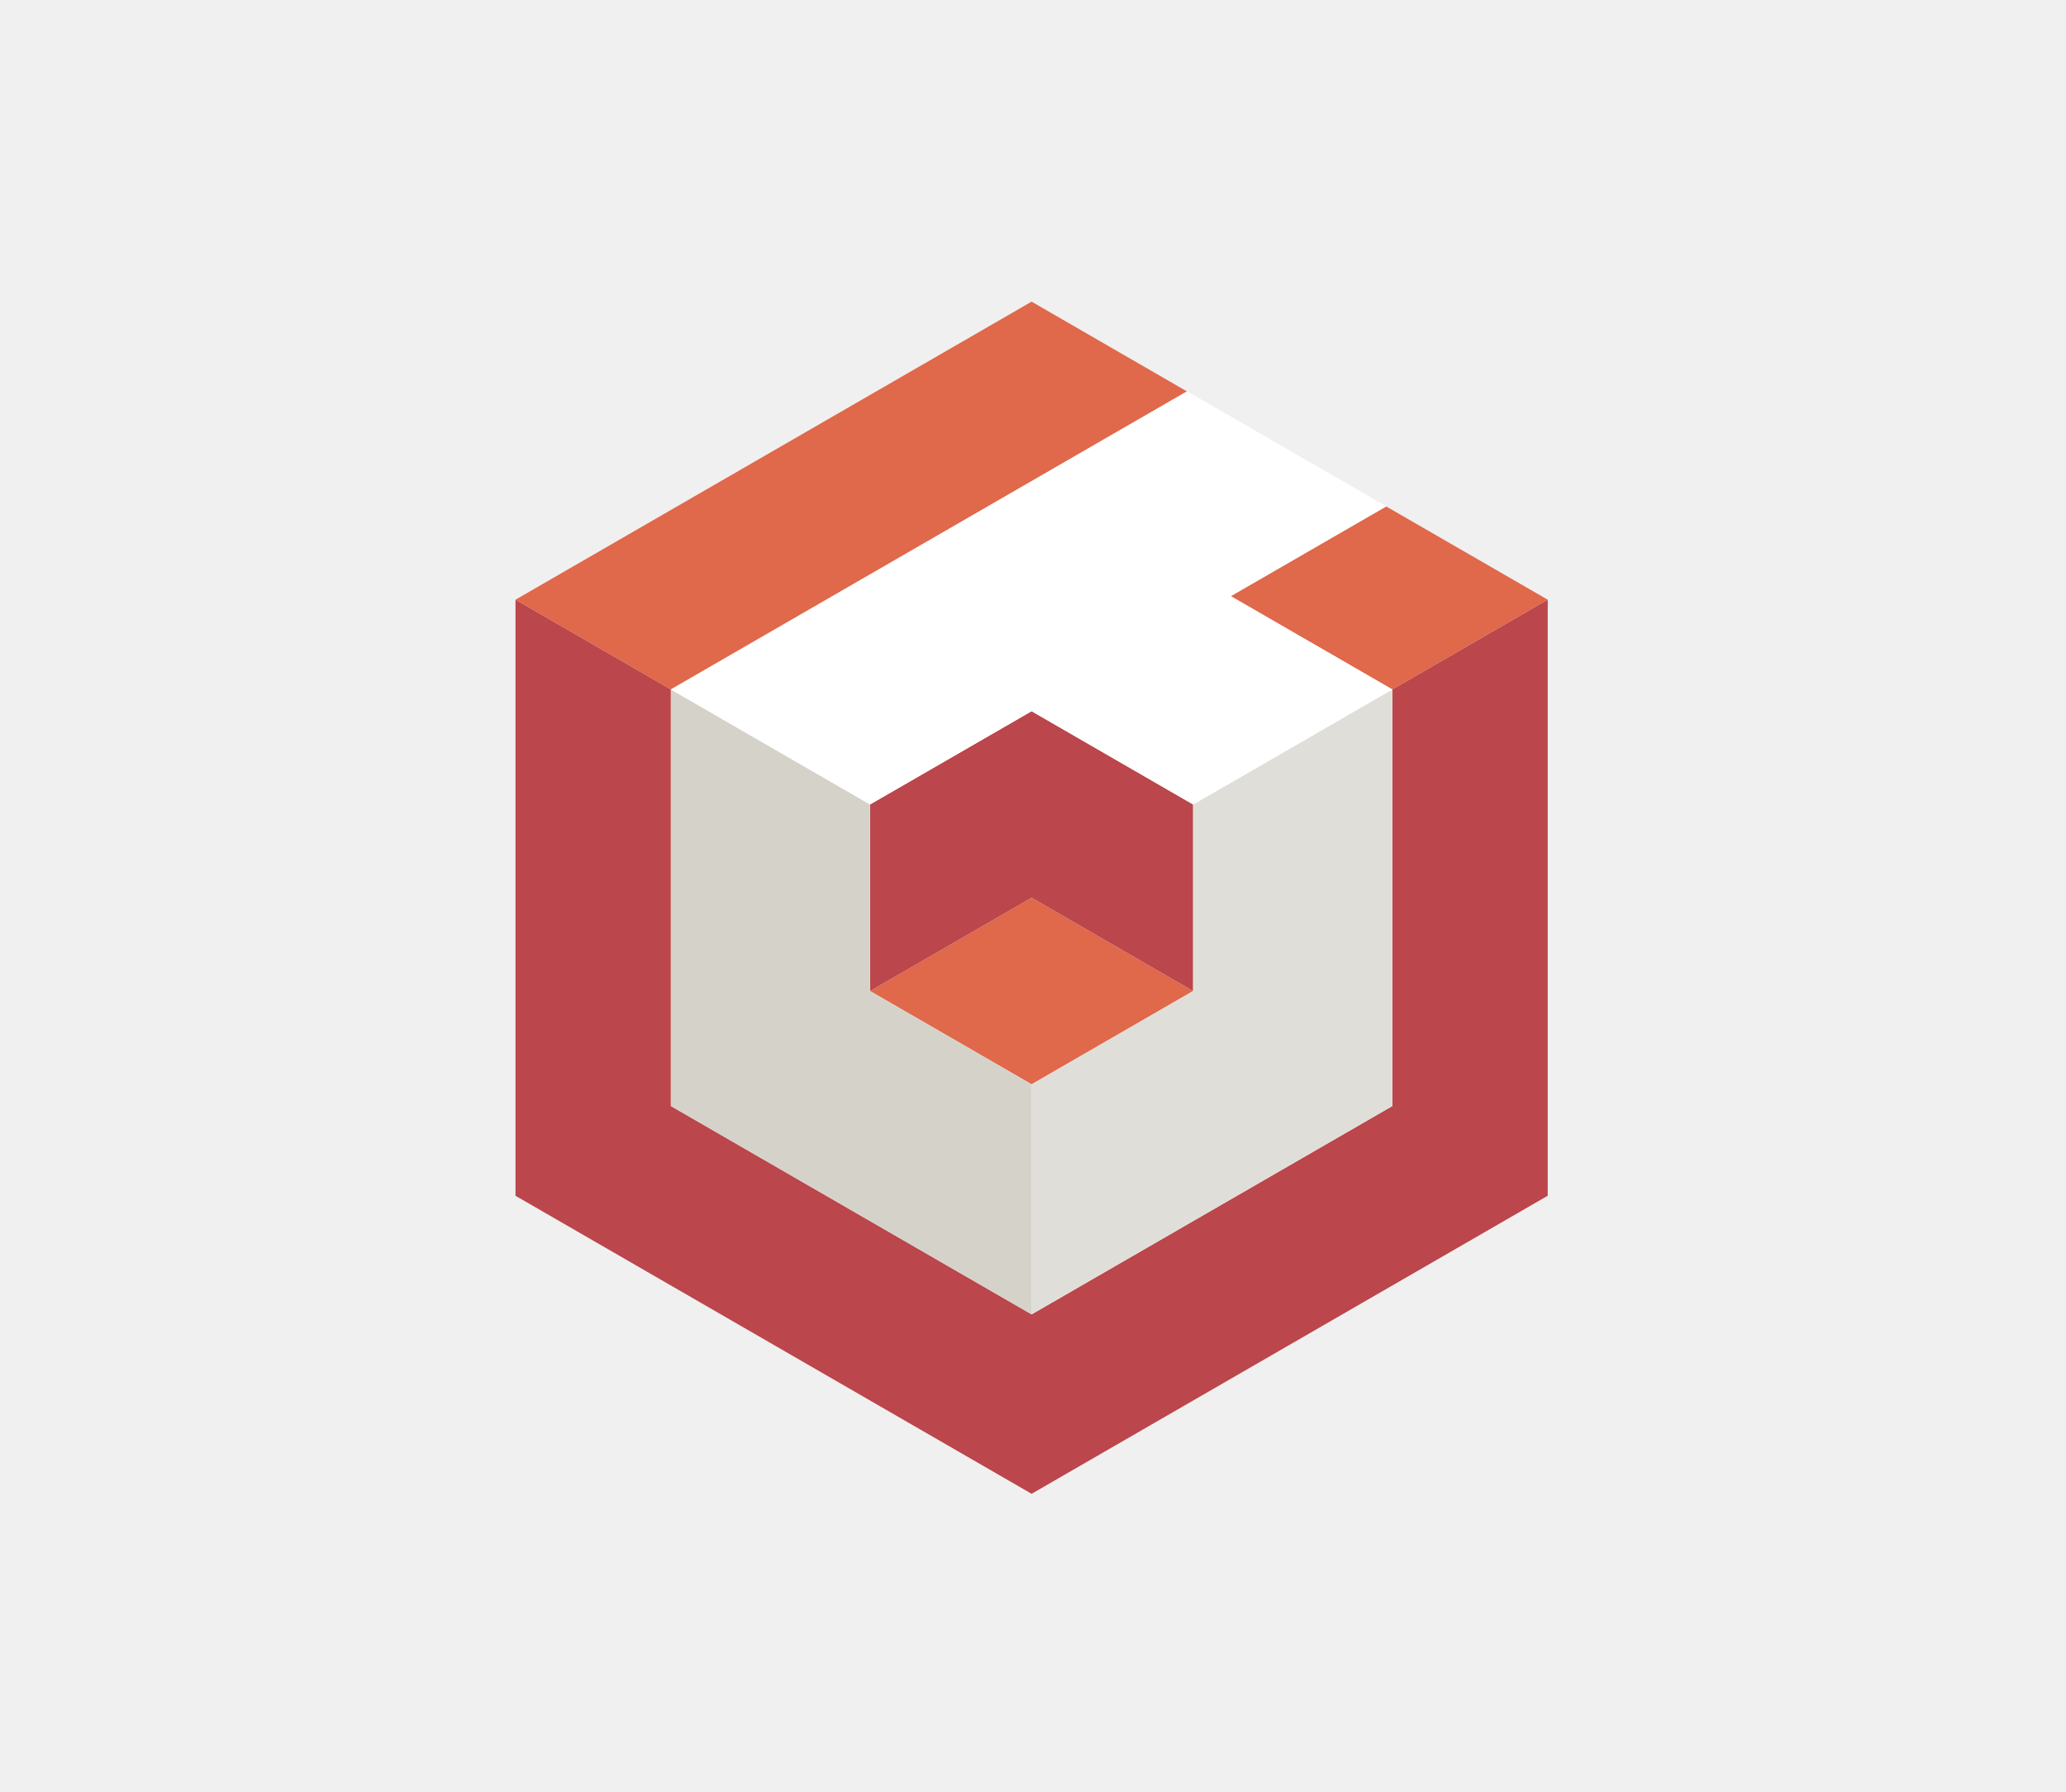
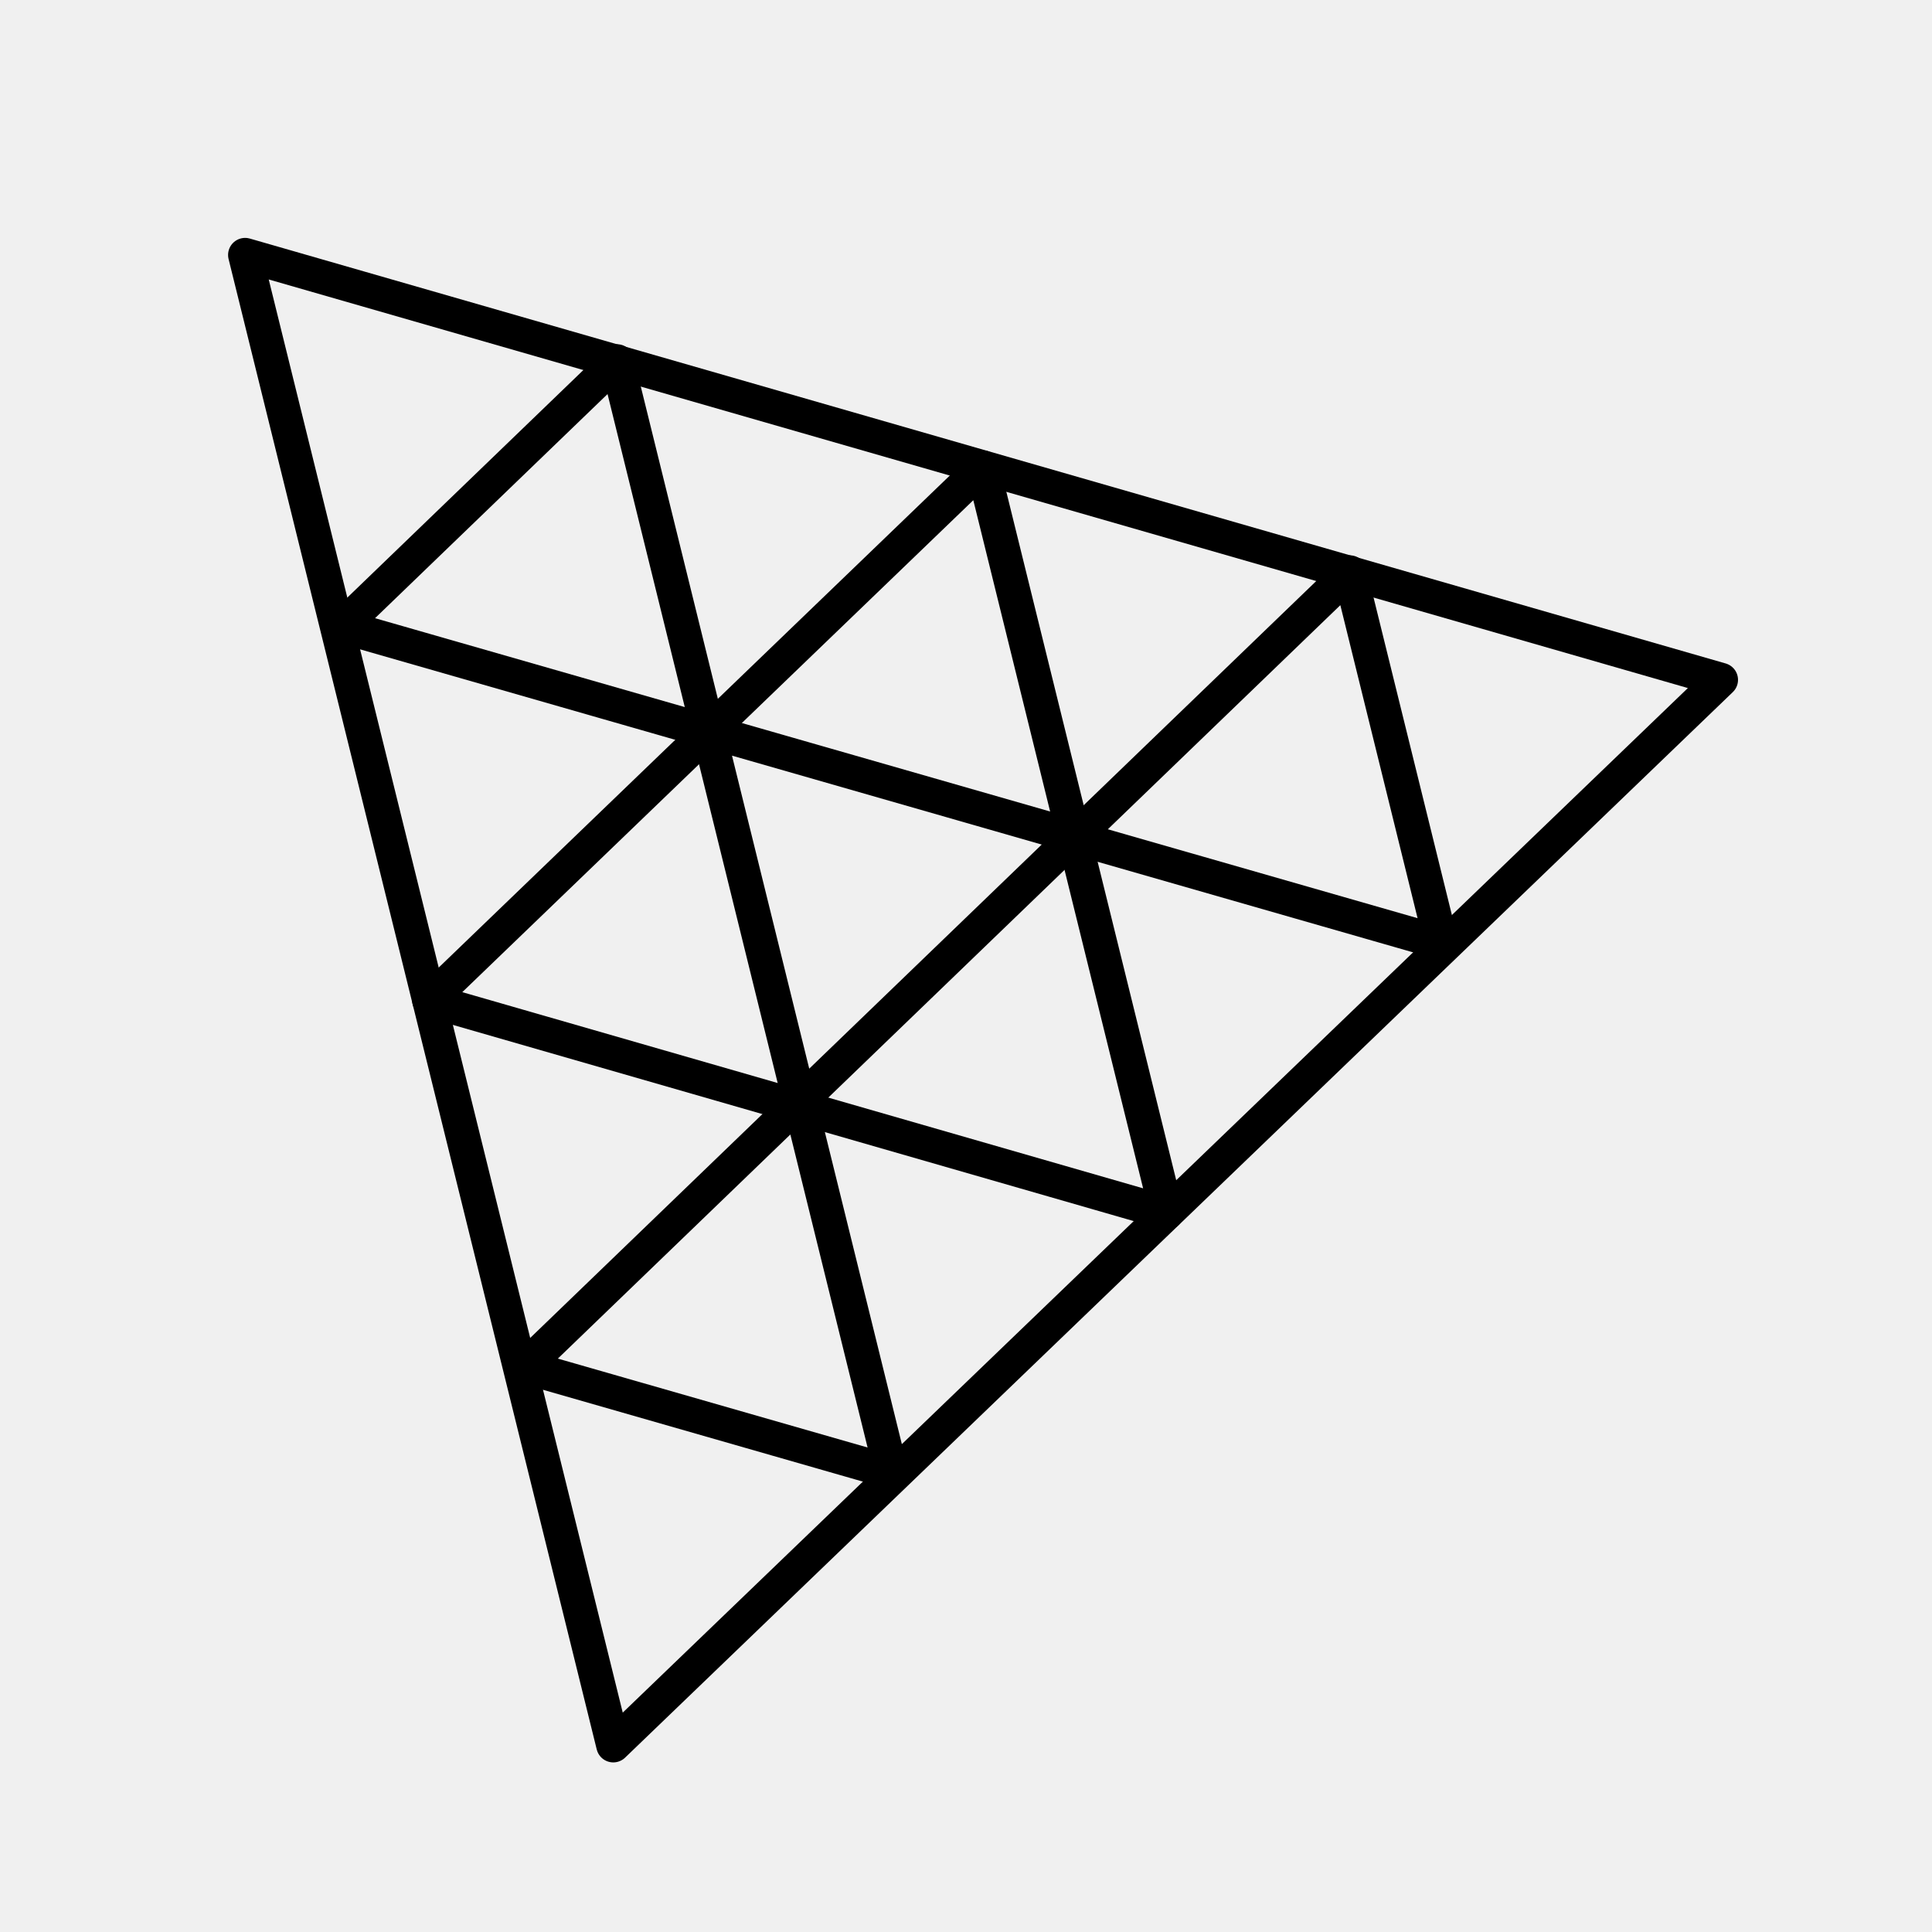
- <svg xmlns="http://www.w3.org/2000/svg" id="Layer_1" data-name="Layer 1" viewBox="0 0 444 385">
-   <defs>
-     <style>.cls-1{fill:#fff;}.cls-2{fill:#e0684b;}.cls-3{fill:#bb464b;}.cls-4{fill:#e0ded8;}.cls-5{fill:#d5d2ca;}</style>
-   </defs>
-   <path class="cls-1" d="M221.7,64.82l-110.92,64V256.93L221.7,321l110.92-64V128.85Z" />
-   <polygon class="cls-2" points="332.62 128.85 297.9 108.81 264.5 128.09 299.22 148.14 332.62 128.85" />
-   <polygon class="cls-2" points="144.18 148.14 255.09 84.1 221.7 64.81 110.78 128.85 144.18 148.14" />
-   <polygon class="cls-2" points="186.98 212.94 221.7 232.98 256.41 212.94 221.7 192.89 186.98 212.94" />
-   <polygon class="cls-3" points="299.22 148.14 299.22 237.65 221.7 282.41 144.18 237.65 144.18 148.14 110.78 128.85 110.78 256.93 221.7 320.97 332.62 256.93 332.62 128.85 299.22 148.14" />
-   <polygon class="cls-3" points="221.7 152.81 186.98 172.85 186.98 212.94 221.7 192.89 256.41 212.94 256.41 172.85 221.7 152.81" />
-   <polygon class="cls-4" points="299.22 148.14 256.41 172.85 256.41 212.94 221.7 232.98 221.7 282.41 299.22 237.65 299.22 148.14" />
-   <polygon class="cls-5" points="144.18 148.14 186.98 172.85 186.98 212.94 221.7 232.98 221.7 282.41 144.18 237.65 144.18 148.14" />
-   <polygon class="cls-1" points="255.09 84.1 297.9 108.81 264.5 128.09 299.22 148.14 256.41 172.85 221.7 152.81 186.98 172.85 144.18 148.14 255.09 84.1" />
+ <svg xmlns="http://www.w3.org/2000/svg" fill="none" stroke-linecap="square" stroke-miterlimit="10" viewBox="0 0 226.77 226.77">
+   <g fill-rule="evenodd" stroke="#000" stroke-linecap="butt" stroke-linejoin="round" stroke-width="4">
+     <path d="M71.984 204.863 28.771 29.923l173.23 49.874z" />
+     <path d="m115.354 54.865 21.591 87.496-86.567-24.945z" />
+     <path d="M93.874 129.283 83.15 85.818l43.008 12.346zM72.422 42.406 83.146 85.87 40.138 73.525zM158.434 67.183l10.724 43.465-43.008-12.346zM93.879 129.313l10.724 43.465-43.008-12.346z" />
+   </g>
</svg>
